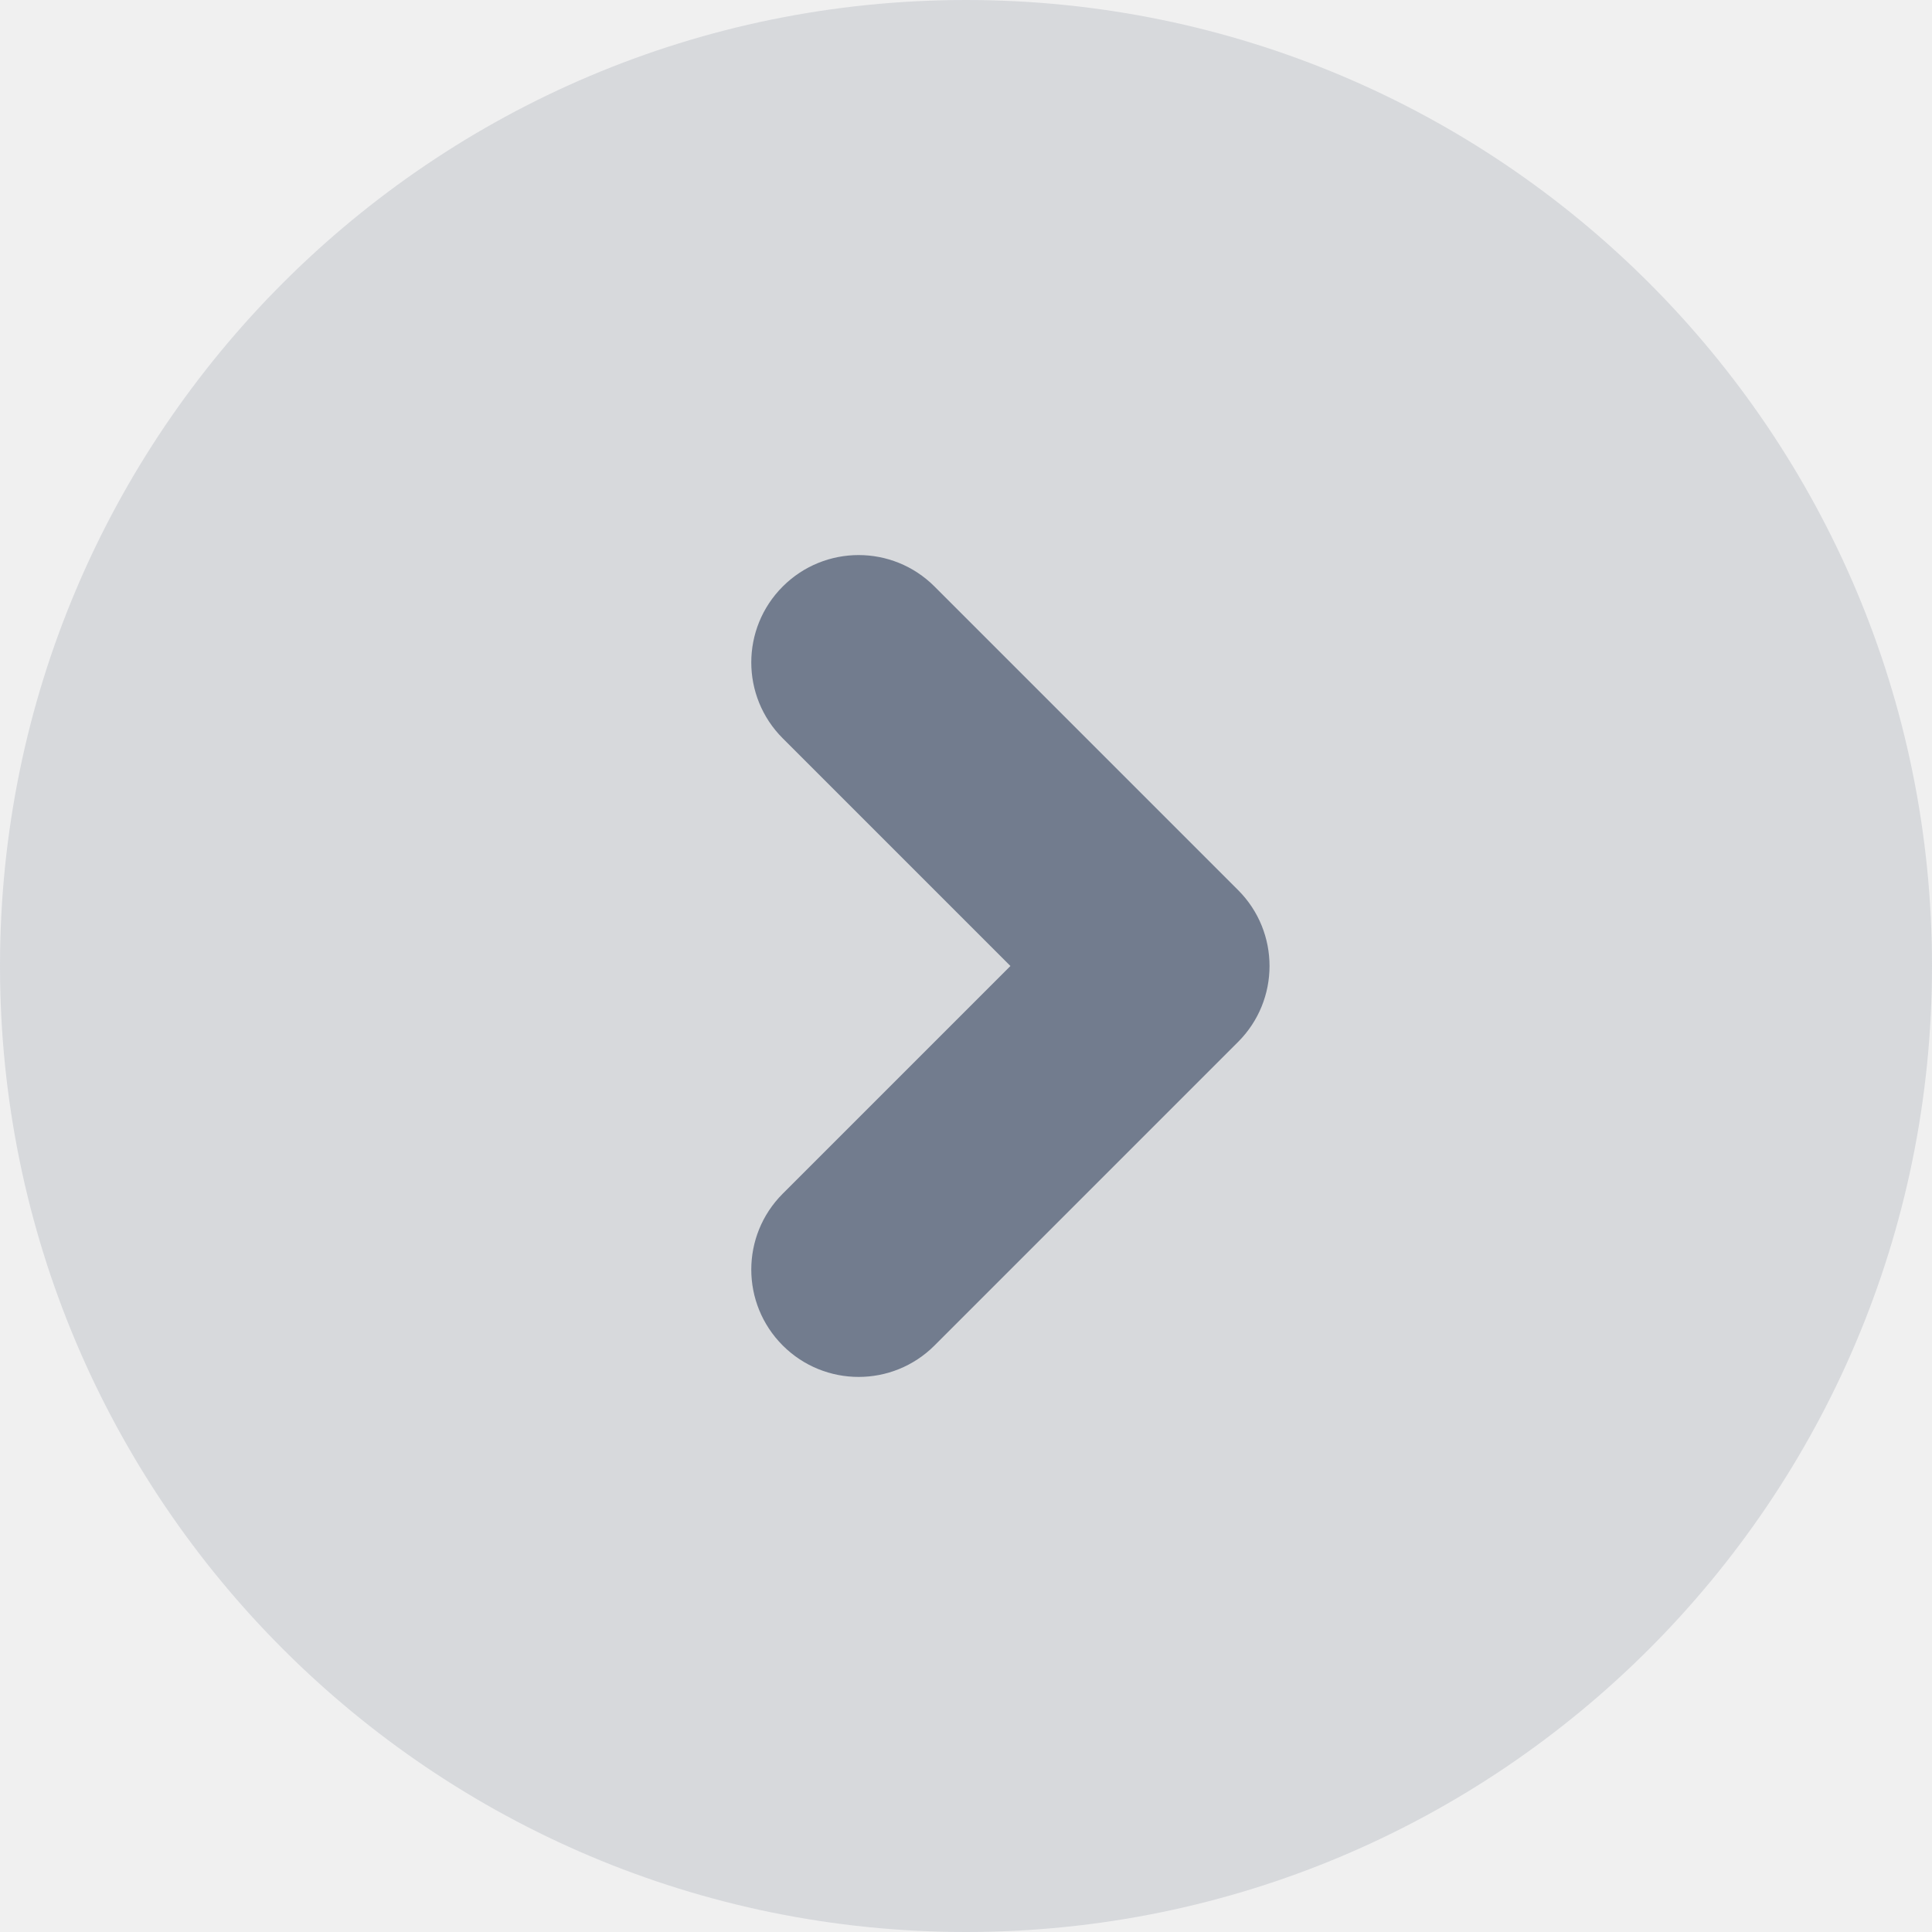
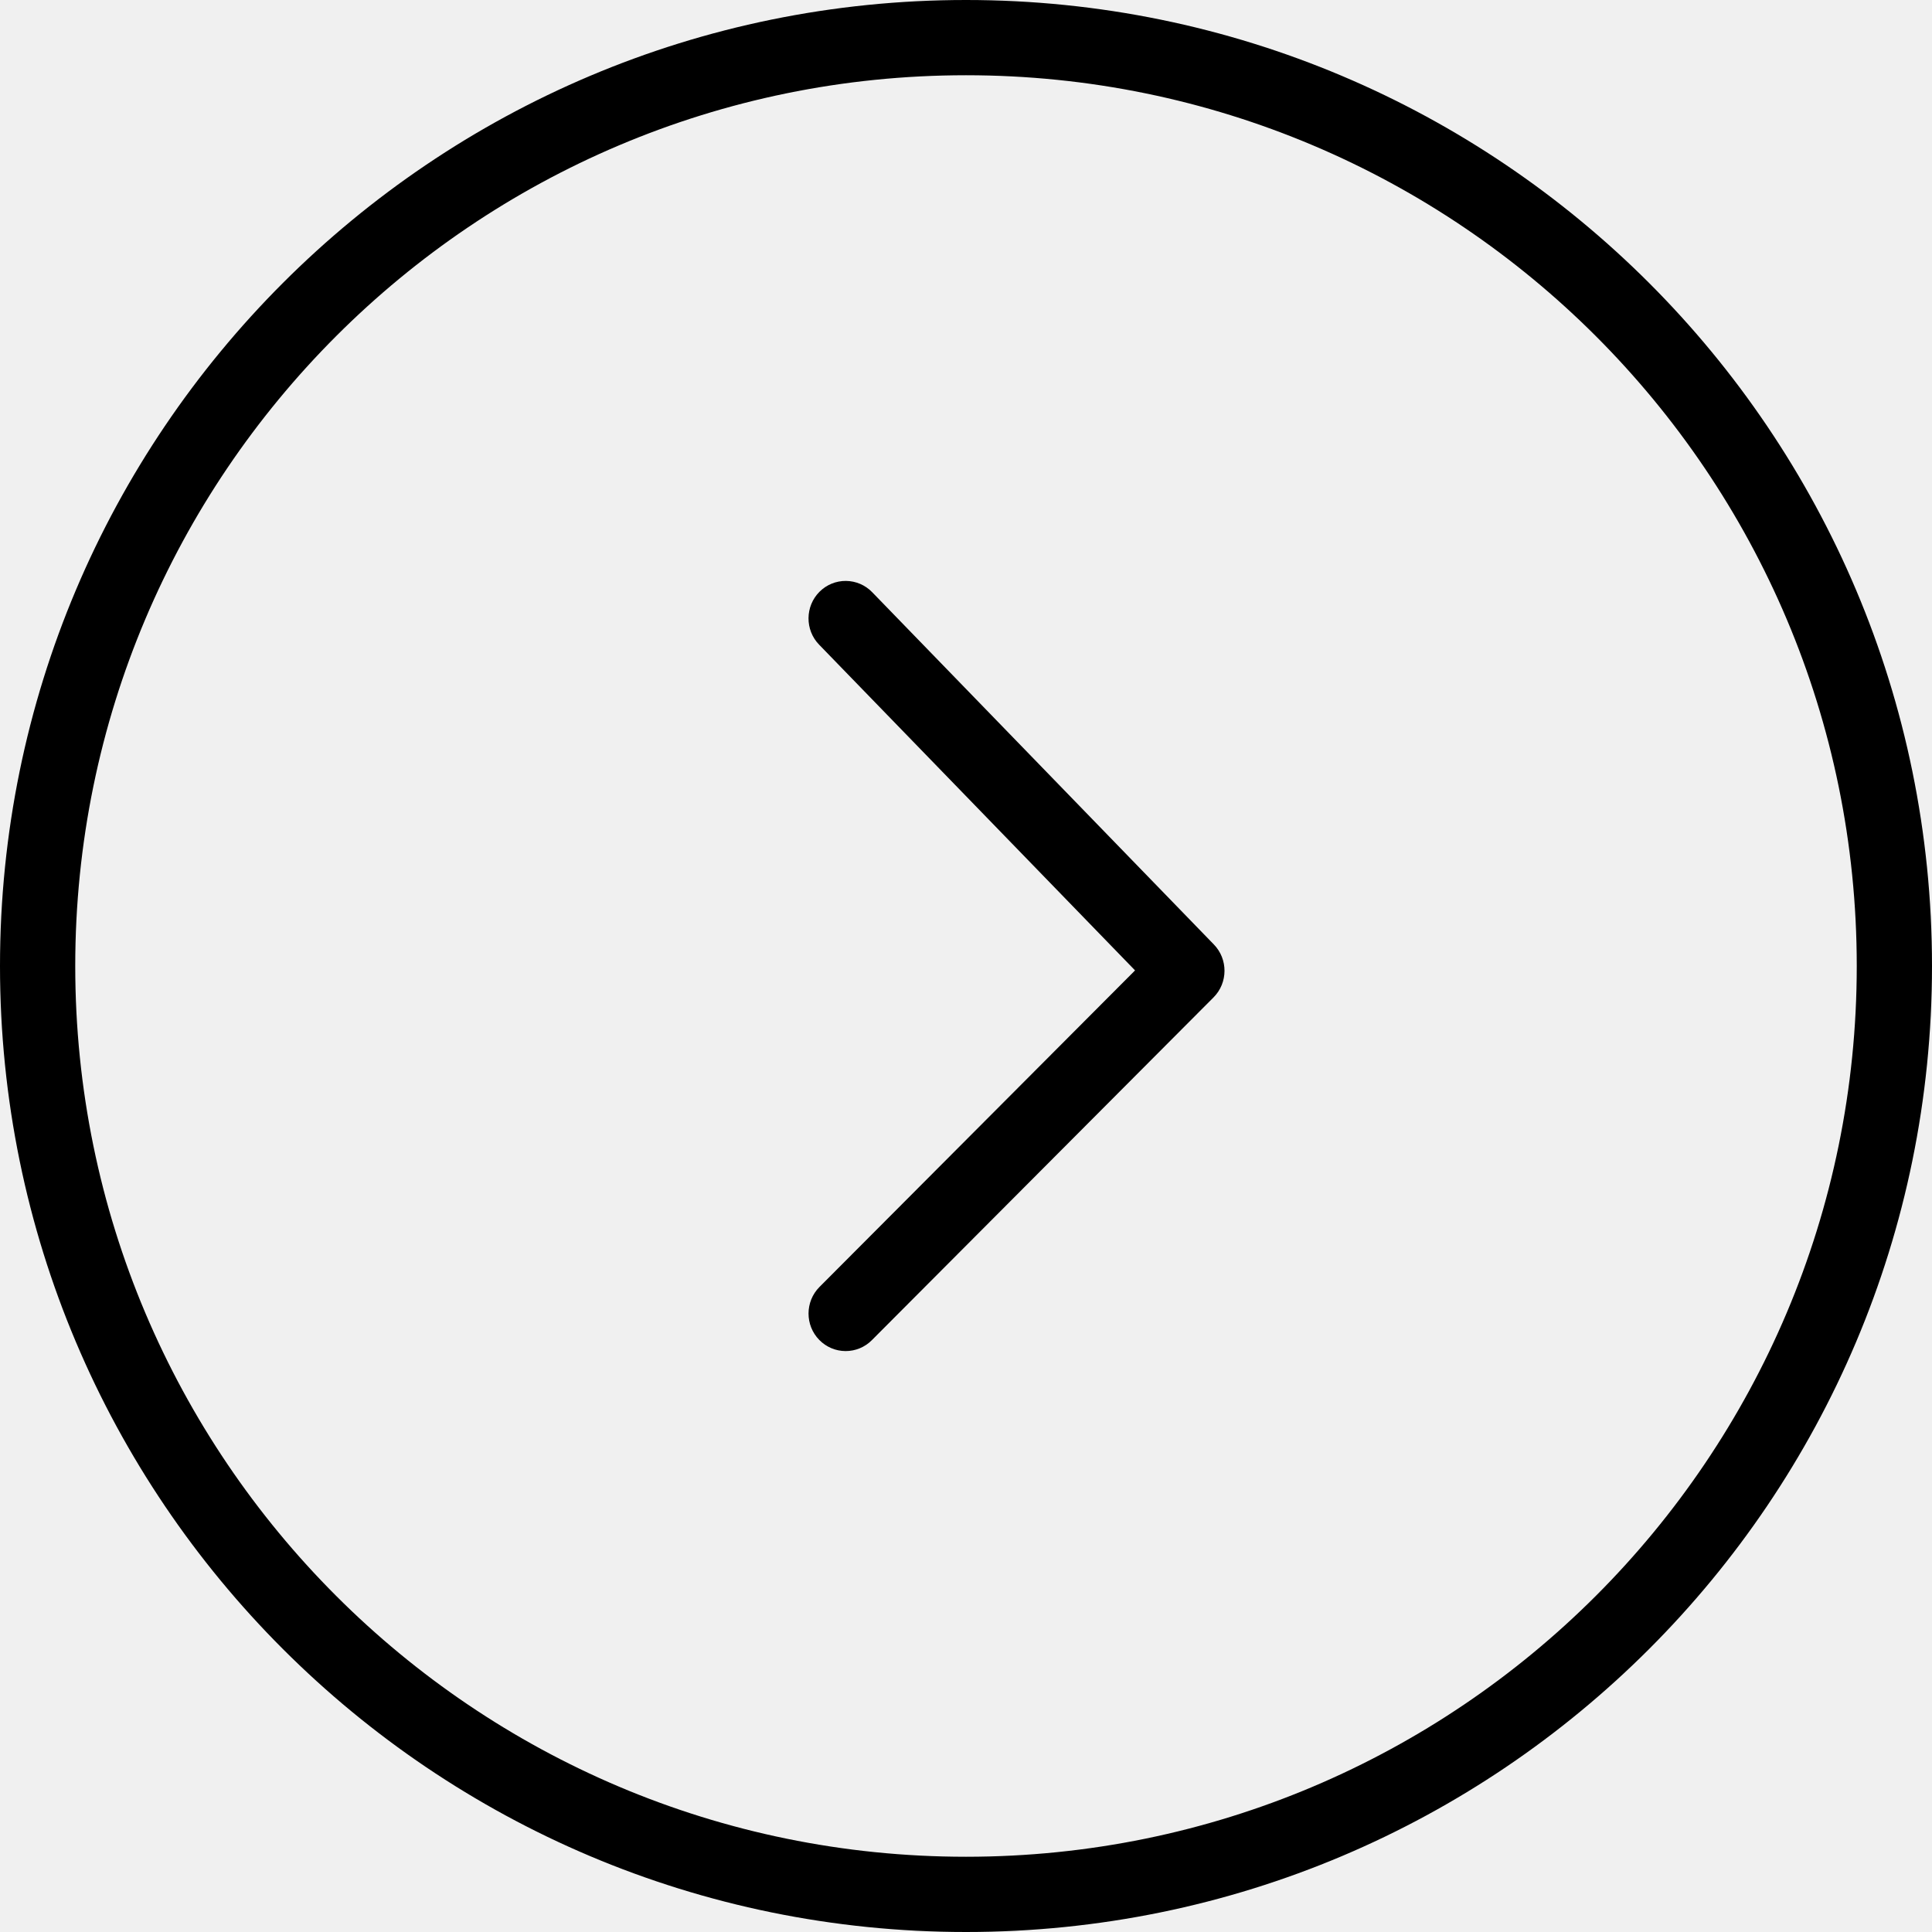
- <svg xmlns="http://www.w3.org/2000/svg" id="Group_36" data-name="Group 36" width="18" height="18" viewBox="0 0 18 18">
-   <circle id="Ellipse_11" data-name="Ellipse 11" cx="9" cy="9" r="9" fill="#727c8e" opacity="0.2" />
-   <g id="Union_1" data-name="Union 1" transform="translate(3.757 9) rotate(-45)" fill="#fff">
-     <path d="M 5 5.5 L 1 5.5 C 0.724 5.5 0.5 5.276 0.5 5 C 0.5 4.724 0.724 4.5 1 4.5 L 4 4.5 L 4.5 4.5 L 4.5 4 L 4.5 1 C 4.5 0.724 4.724 0.5 5 0.5 C 5.276 0.5 5.5 0.724 5.5 1 L 5.5 5 C 5.5 5.276 5.276 5.5 5 5.5 Z" stroke="none" />
-     <path d="M 5 5 L 5 5 L 5 1 L 5 5 L 1 5 L 5 5 M 5 6 L 1 6 C 0.447 6 -3.471374654395731e-08 5.552 -3.471374654395731e-08 5 C -3.471374654395731e-08 4.448 0.447 4 1 4 L 4 4 L 4 1 C 4 0.447 4.448 -3.471374654395731e-08 5 -3.471374654395731e-08 C 5.552 -3.471374654395731e-08 6 0.447 6 1 L 6 5 C 6 5.552 5.552 6 5 6 Z" stroke="none" fill="#727c8e" />
+ <svg xmlns="http://www.w3.org/2000/svg" shape-rendering="geometricPrecision" text-rendering="geometricPrecision" image-rendering="optimizeQuality" fill-rule="evenodd" clip-rule="evenodd" viewBox="0 0 512 512">
+   <g fill-rule="nonzero">
+     <path d="M231.12 156.92a9.779 9.779 0 0 0-13.92-.12c-3.87 3.85-3.92 10.15-.11 14.06l83.71 86.31-83.63 83.89c-3.85 3.87-3.87 10.16-.04 14.05a9.77 9.77 0 0 0 13.92.05l90.56-90.85c3.83-3.85 3.87-10.12.07-14.02l-90.56-93.37z" />
+     <path d="M512 256c0-70.69-28.66-134.7-74.98-181.02C390.69 28.66 326.69 0 256 0 185.31 0 121.3 28.66 74.98 74.98 28.66 121.3 0 185.31 0 256c0 70.69 28.65 134.7 74.98 181.02C121.3 483.34 185.31 512 256 512c70.69 0 134.69-28.66 181.02-74.98C483.34 390.7 512 326.69 512 256zM422.92 89.08c42.71 42.72 69.14 101.73 69.14 166.92 0 65.18-26.42 124.2-69.14 166.92-42.72 42.71-101.74 69.14-166.92 69.14-65.19 0-124.21-26.42-166.92-69.14C46.36 380.21 19.94 321.19 19.94 256c0-65.19 26.43-124.2 69.14-166.92C131.79 46.36 190.81 19.94 256 19.94c65.18 0 124.2 26.43 166.92 69.14z" />
  </g>
</svg>
